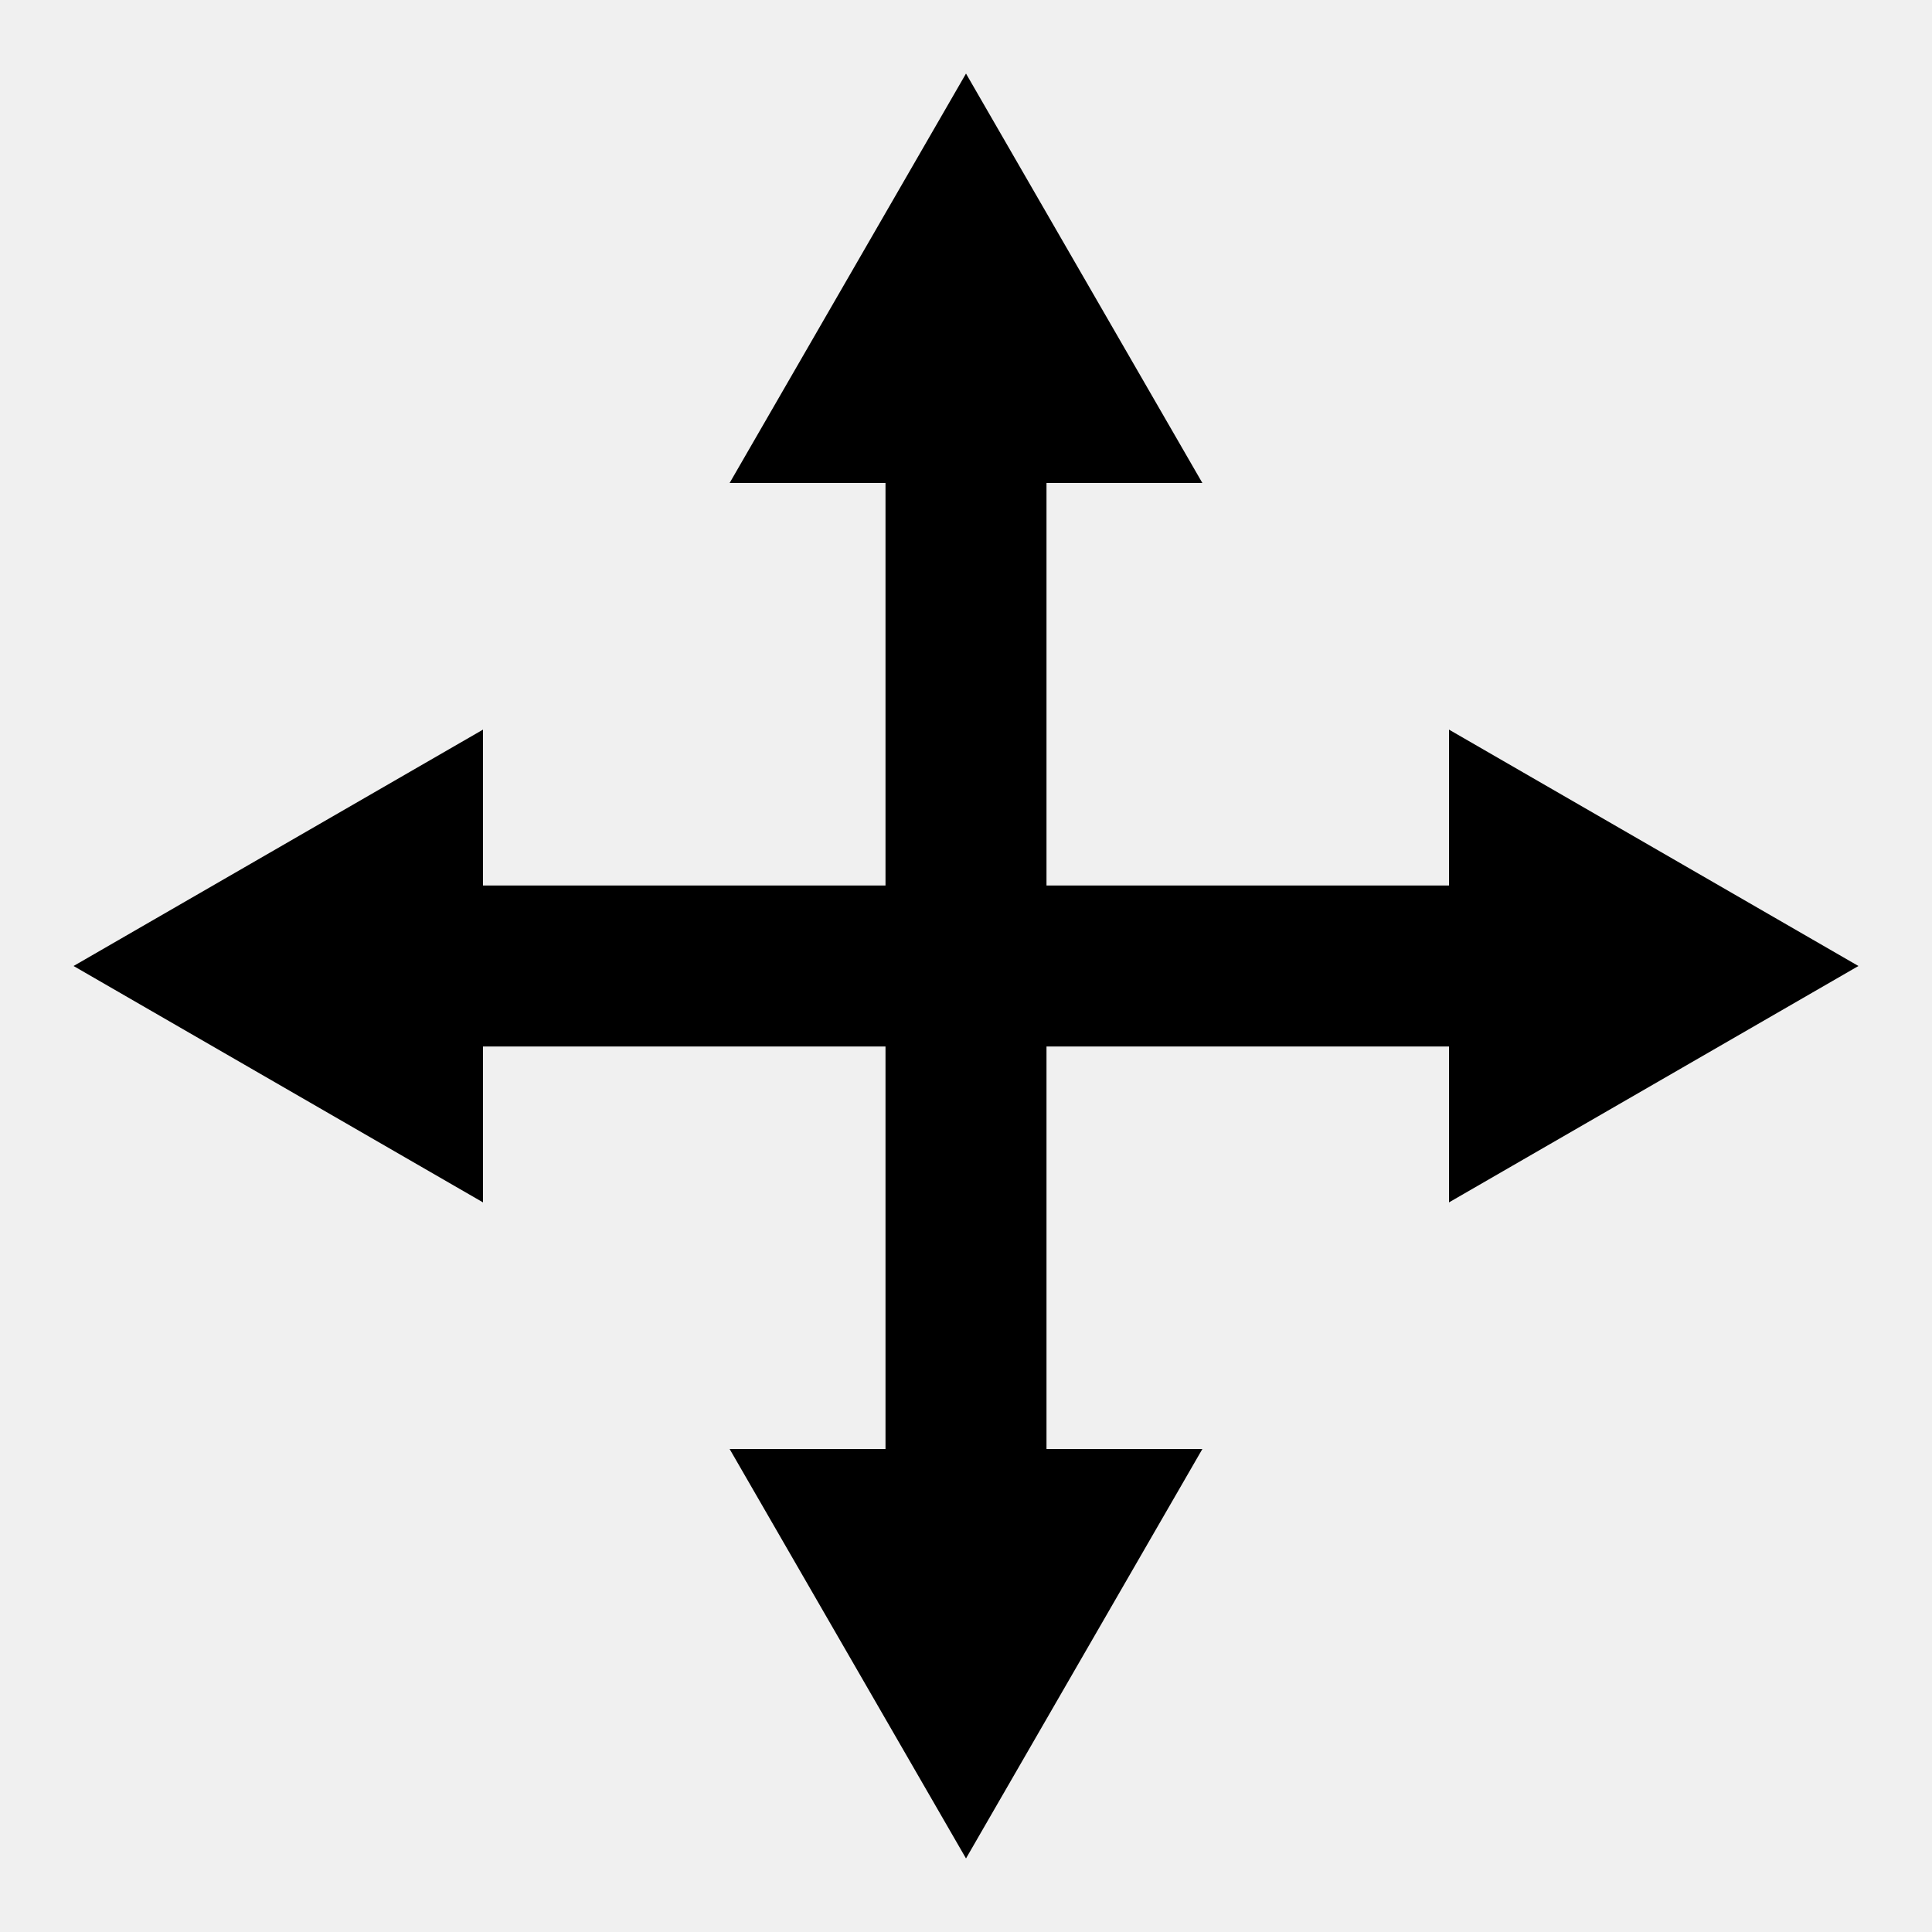
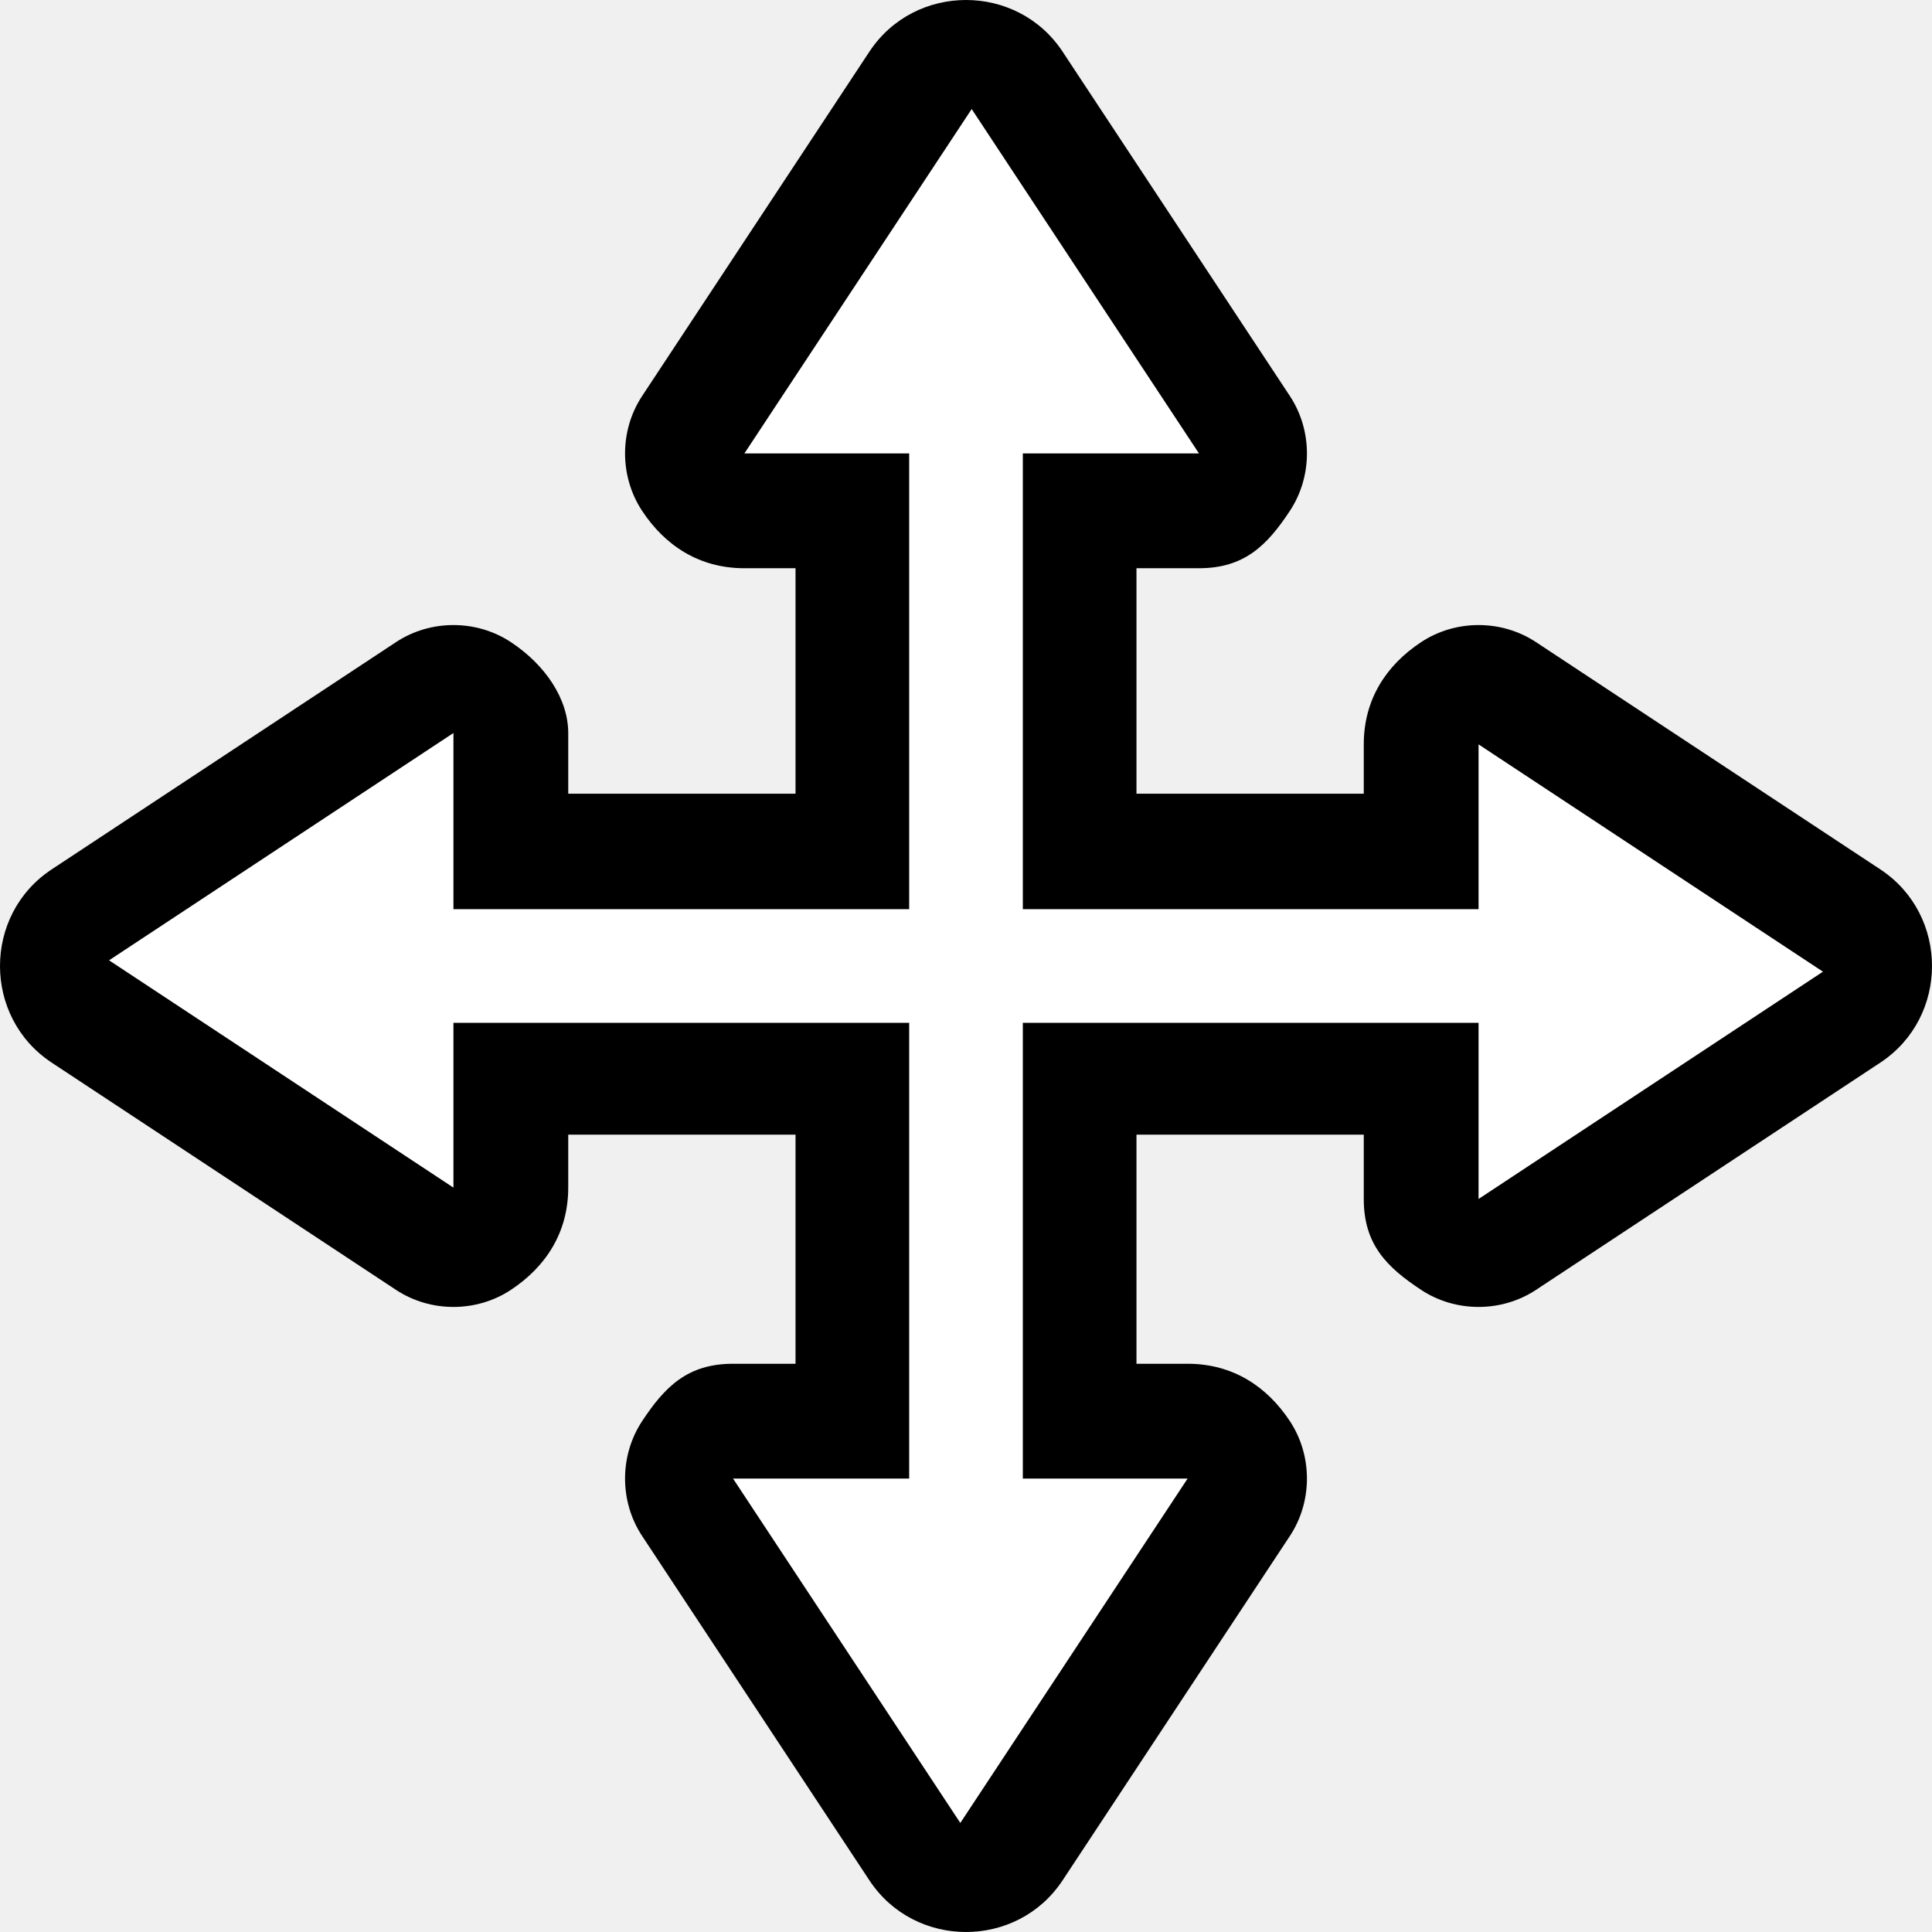
- <svg xmlns="http://www.w3.org/2000/svg" style="isolation:isolate" viewBox="0 0 120 120" width="120" height="120">
-   <rect x="55" y="20" width="10" height="80" transform="matrix(1,0,0,1,0,0)" fill="rgb(0,0,0)" />
-   <rect x="55" y="20" width="10" height="80" transform="matrix(5.053215498074303e-16,1,-1,5.053215498074303e-16,120,-2.1316282072803006e-14)" fill="rgb(0,0,0)" />
-   <polygon points="30,45.318,30,74.682,4.569,60" fill="rgb(0,0,0)" />
-   <polygon points="45.318,90,74.682,90,60,115.431" fill="rgb(0,0,0)" />
-   <polygon points="74.682,30,45.318,30,60,4.569" fill="rgb(0,0,0)" />
-   <polygon points="90,74.682,90,45.318,115.431,60" fill="rgb(0,0,0)" />
+ <svg xmlns="http://www.w3.org/2000/svg" version="1.1" id="svg2" x="0px" y="0px" viewBox="0 0 17 17" xml:space="preserve" width="17" height="17">
+   <defs id="defs31" />
+   <style type="text/css" id="style3">
+ 	.st0{fill:#FFFFFF;}
+ </style>
+   <rect id="rect4" x="7" y="3" width="3" height="11" />
+   <rect id="rect4_2_" x="3" y="6.984" width="11" height="3" />
+   <g id="g9" transform="matrix(1,0,0,1.010101,1.05,-0.050505)">
+     <path d="m 9.5,5 -4,0 C 5.1,5 4.8,4.8 4.6,4.5 4.4,4.2 4.4,3.8 4.6,3.5 l 2,-3 c 0.4,-0.6 1.3,-0.6 1.7,0 l 2,3 c 0.2,0.3 0.2,0.7 0,1 C 10.1,4.8 9.9,5 9.5,5 Z" id="path11" />
+     <polygon id="polygon12_1_" class="st0" points="5.5,4 7.5,1 9.5,4 " style="fill:#ffffff" />
+   </g>
+   <g id="g14" transform="matrix(1,0,0,1.010101,0.95,0.888889)">
+     <path d="m 5.5,11 4,0 c 0.4,0 0.7,0.2 0.9,0.5 0.2,0.3 0.2,0.7 0,1 l -2,3 c -0.4,0.6 -1.3,0.6 -1.7,0 l -2,-3 C 4.5,12.2 4.5,11.8 4.7,11.5 4.9,11.2 5.1,11 5.5,11 Z" id="path16" />
+     <polygon id="polygon12_2_" class="st0" points="7.5,15 5.5,12 9.5,12 " style="fill:#ffffff" />
+   </g>
+   <g id="g19" transform="matrix(1.010101,0,0,1,-0.05050505,-0.05)">
+     <path d="m 5,6.5 0,4 c 0,0.4 -0.2,0.7 -0.5,0.9 -0.3,0.2 -0.7,0.2 -1,0 l -3,-2 C -0.1,9 -0.1,8.1 0.5,7.7 l 3,-2 C 3.8,5.5 4.2,5.5 4.5,5.7 4.8,5.9 5,6.2 5,6.5 Z" id="path21" />
+     <polygon id="polygon12_3_" class="st0" points="1,8.5 4,6.5 4,10.5 " style="fill:#ffffff" />
+   </g>
+   <g id="g24" transform="matrix(1.010101,0,0,1,0.8888889,0.05)">
+     <path d="m 11,10.5 0,-4 c 0,-0.4 0.2,-0.7 0.5,-0.9 0.3,-0.2 0.7,-0.2 1,0 l 3,2 c 0.6,0.4 0.6,1.3 0,1.7 l -3,2 c -0.3,0.2 -0.7,0.2 -1,0 C 11.2,11.1 11,10.9 11,10.5 Z" id="path26" />
+     <polygon id="polygon12_4_" class="st0" points="15,8.5 12,10.5 12,6.5 " style="fill:#ffffff" />
+   </g>
+   <rect id="rect4_1_" x="8" y="3" class="st0" width="1" height="11" style="fill:#ffffff" />
+   <rect id="rect6_1_" x="3" y="8" class="st0" width="11" height="1" style="fill:#ffffff" />
</svg>
